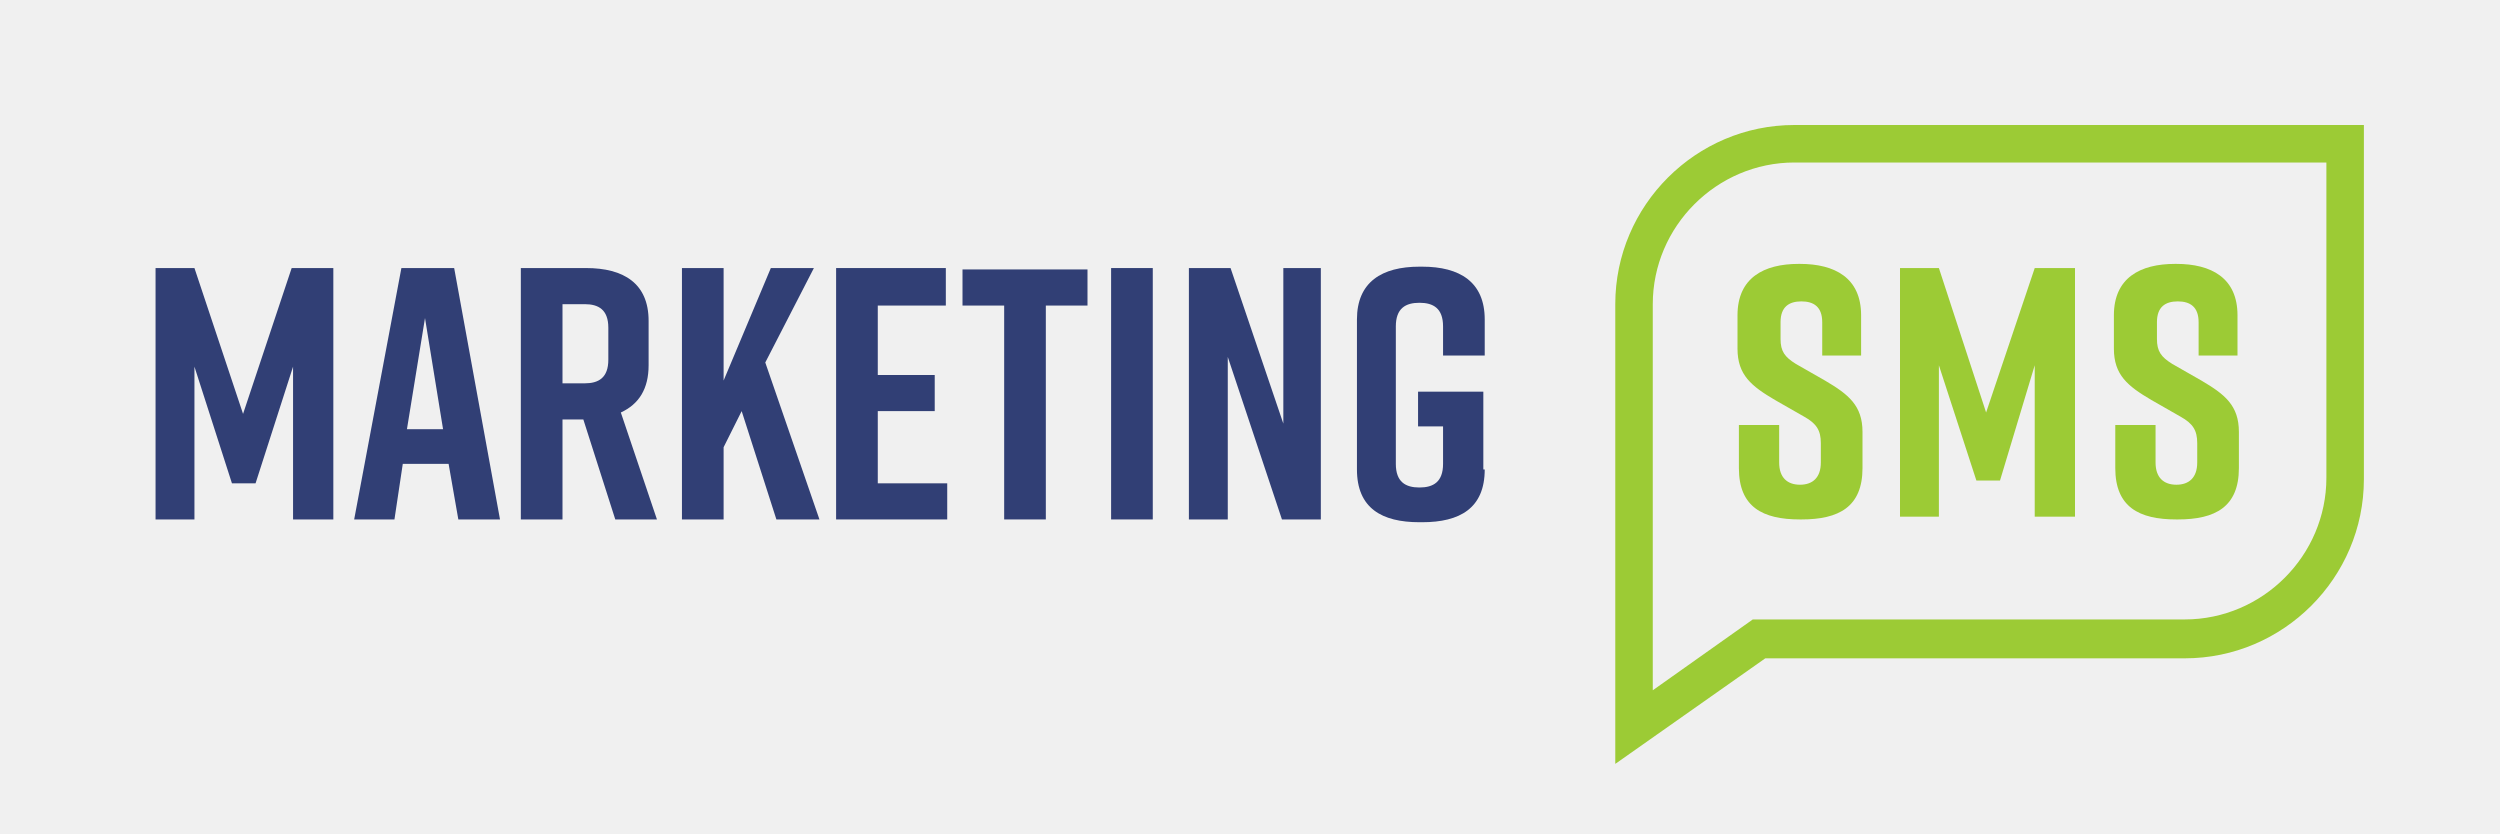
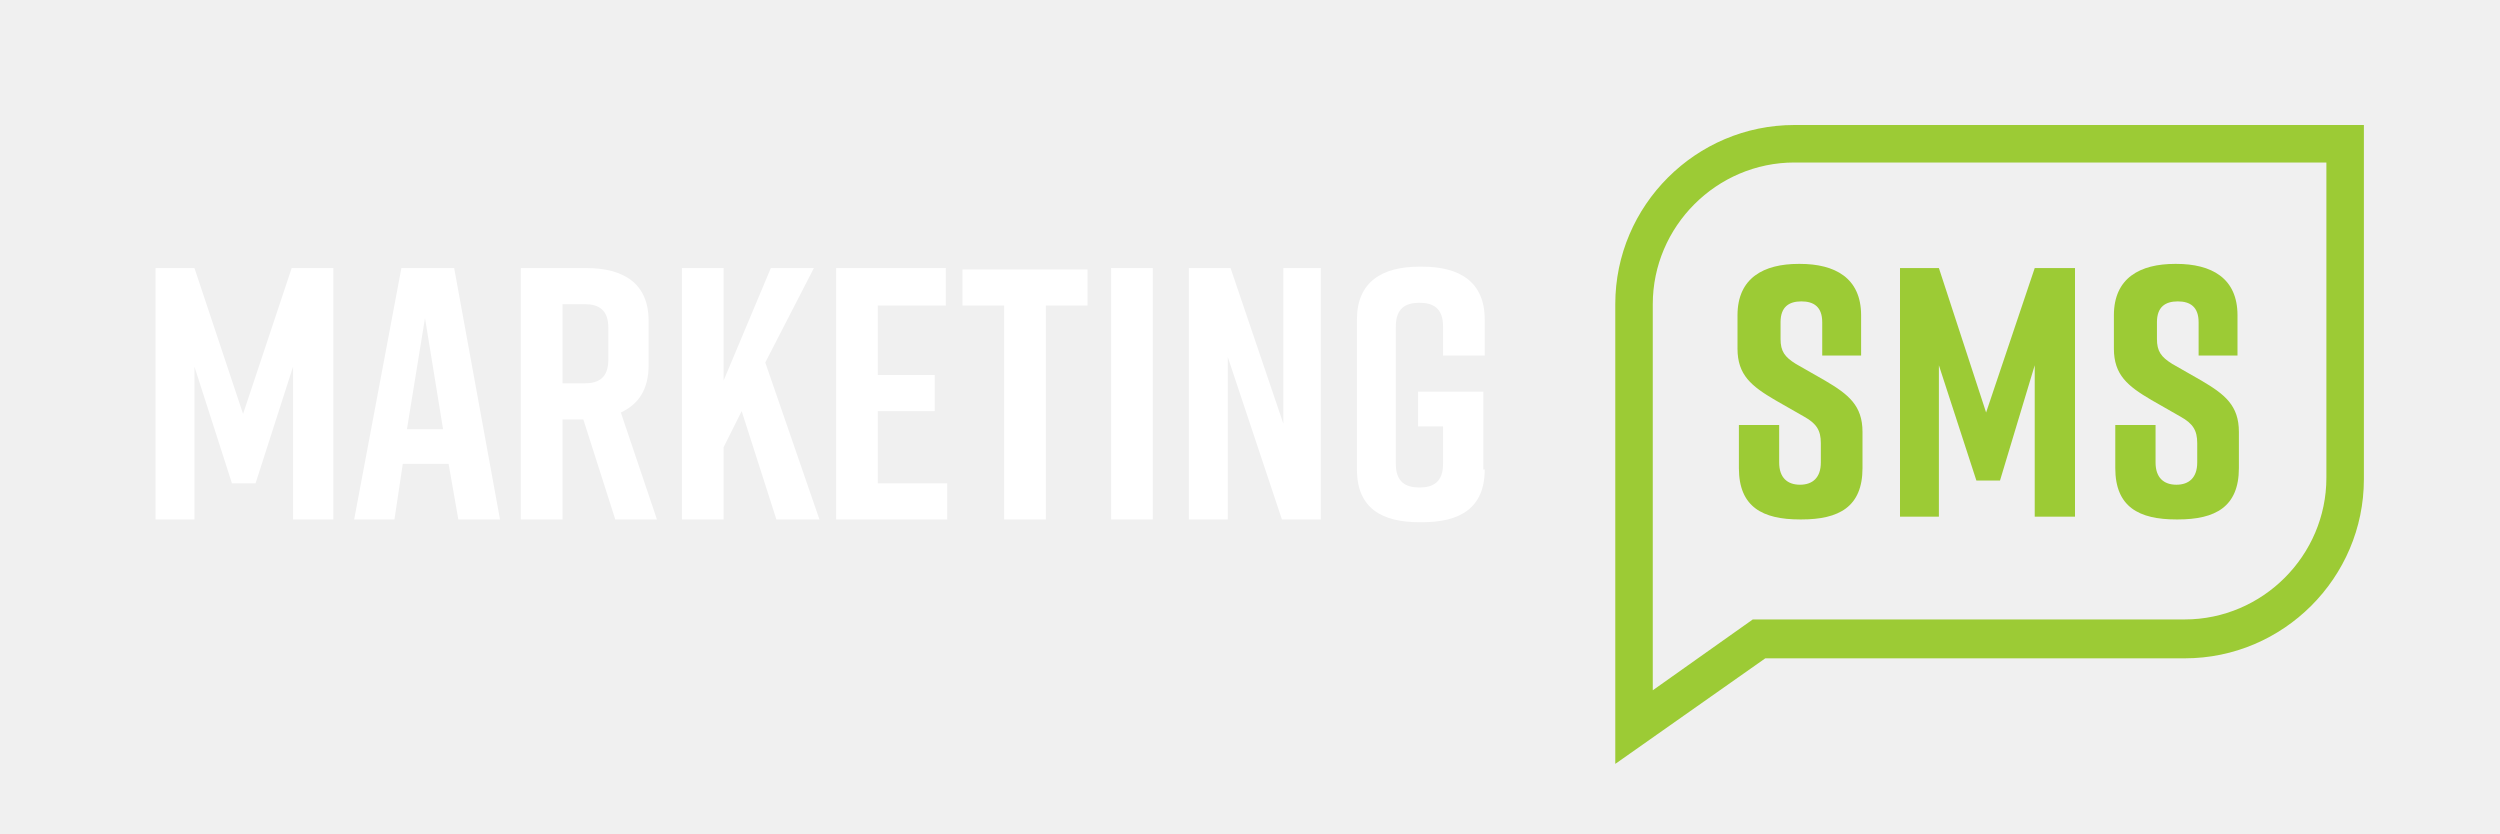
- <svg xmlns="http://www.w3.org/2000/svg" version="1.0" id="Layer_1" x="0px" y="0px" viewBox="0 0 180 60" style="enable-background:new 0 0 180 60;" xml:space="preserve">
+ <svg xmlns="http://www.w3.org/2000/svg" version="1.1" id="Layer_1" x="0px" y="0px" viewBox="0 0 180 60" style="enable-background:new 0 0 180 60;" xml:space="preserve">
  <style type="text/css">
	.st0{fill:#9CCB35;}
- 	.st1{fill:#313F75;}
+ 	.st1{fill:#FFFFFF;}
</style>
  <path class="st0" d="M116.3,55V21.9c0-7.1,5.8-12.9,12.9-12.9h41v25.5c0,7.1-5.8,12.9-12.9,12.9h-30.2L116.3,55z M129.2,11.7  c-5.6,0-10.2,4.6-10.2,10.2v27.8l7.2-5.1h31.1c5.6,0,10.2-4.6,10.2-10.2V11.7H129.2z" />
-   <path class="st1" d="M18.4,34.8h-1.7L14,26.4v11h-2.8V19.3h2.8l3.5,10.5l3.5-10.5H24v18.1h-2.9v-11L18.4,34.8z" />
+   <path class="st1" d="M18.4,34.8h-1.7L14,26.4v11h-2.8V19.3H14l3.5,10.5L21,19.3h3v18.1h-2.9v-11L18.4,34.8z" />
  <path class="st1" d="M32.3,33.4H29l-0.6,4h-2.9l3.4-18.1h3.8L36,37.4h-3L32.3,33.4z M31.9,30.9l-1.3-8l-1.3,8H31.9z" />
-   <path class="st1" d="M44.3,37.4L42,30.2h-1.5v7.2h-3V19.3h4.7c2.7,0,4.5,1.1,4.5,3.8v3.2c0,1.7-0.7,2.8-2,3.4l2.6,7.7H44.3z   M40.5,27.6h1.6c1,0,1.7-0.4,1.7-1.7v-2.3c0-1.3-0.7-1.7-1.7-1.7h-1.6V27.6z" />
+   <path class="st1" d="M44.3,37.4L42,30.2h-1.5v7.2h-3V19.3h4.7c2.7,0,4.5,1.1,4.5,3.8v3.2c0,1.7-0.7,2.8-2,3.4l2.6,7.7  C47.3,37.4,44.3,37.4,44.3,37.4z M40.5,27.6h1.6c1,0,1.7-0.4,1.7-1.7v-2.3c0-1.3-0.7-1.7-1.7-1.7h-1.6V27.6z" />
  <path class="st1" d="M55.9,37.4l-2.5-7.8l-1.3,2.6v5.2h-3V19.3h3v8.1l3.4-8.1h3.1l-3.5,6.8L59,37.4H55.9z" />
-   <path class="st1" d="M60.2,37.4V19.3h7.9V22h-4.9v5h4.1v2.6h-4.1v5.2h5v2.6H60.2z" />
+   <path class="st1" d="M60.2,37.4V19.3h7.9V22h-4.9v5h4.1v2.6h-4.1v5.2h5v2.6C68.2,37.4,60.2,37.4,60.2,37.4z" />
  <path class="st1" d="M78.3,22h-3v15.4h-3V22h-3v-2.6h9V22z" />
  <path class="st1" d="M80,37.4V19.3h3v18.1H80z" />
  <path class="st1" d="M85.6,37.4V19.3h3l3.8,11.2V19.3h2.7v18.1h-2.8l-3.9-11.7v11.7H85.6z" />
-   <path class="st1" d="M106.9,33.8c0,2.8-1.8,3.8-4.5,3.8h-0.2c-2.7,0-4.5-1-4.5-3.8V23c0-2.7,1.8-3.8,4.5-3.8h0.2  c2.7,0,4.5,1.1,4.5,3.8v2.6h-3v-2.1c0-1.3-0.7-1.7-1.7-1.7s-1.7,0.4-1.7,1.7v9.9c0,1.3,0.7,1.7,1.7,1.7s1.7-0.4,1.7-1.7v-2.7h-1.8  v-2.5h4.7V33.8z" />
-   <path class="st0" d="M131.2,25.7v-2.5c0-1.1-0.6-1.5-1.5-1.5s-1.5,0.4-1.5,1.5v1.2c0,0.9,0.3,1.3,1.1,1.8l2.1,1.2  c1.7,1,2.7,1.8,2.7,3.7v2.6c0,2.8-1.7,3.7-4.4,3.7h-0.1c-2.7,0-4.4-0.9-4.4-3.7v-3.1h2.9v2.7c0,1.1,0.6,1.6,1.5,1.6  c0.9,0,1.5-0.5,1.5-1.6v-1.4c0-0.9-0.3-1.4-1.2-1.9l-2.1-1.2c-1.7-1-2.7-1.8-2.7-3.7v-2.4c0-2.7,1.9-3.7,4.4-3.7h0.1  c2.5,0,4.4,1,4.4,3.7v2.9H131.2z" />
+   <path class="st1" d="M106.9,33.8c0,2.8-1.8,3.8-4.5,3.8h-0.2c-2.7,0-4.5-1-4.5-3.8V23c0-2.7,1.8-3.8,4.5-3.8h0.2  c2.7,0,4.5,1.1,4.5,3.8v2.6h-3v-2.1c0-1.3-0.7-1.7-1.7-1.7s-1.7,0.4-1.7,1.7v9.9c0,1.3,0.7,1.7,1.7,1.7s1.7-0.4,1.7-1.7v-2.7h-1.8  v-2.5h4.7v5.6H106.9z" />
+   <path class="st0" d="M131.2,25.7v-2.5c0-1.1-0.6-1.5-1.5-1.5s-1.5,0.4-1.5,1.5v1.2c0,0.9,0.3,1.3,1.1,1.8l2.1,1.2  c1.7,1,2.7,1.8,2.7,3.7v2.6c0,2.8-1.7,3.7-4.4,3.7h-0.1c-2.7,0-4.4-0.9-4.4-3.7v-3.1h2.9v2.7c0,1.1,0.6,1.6,1.5,1.6s1.5-0.5,1.5-1.6  v-1.4c0-0.9-0.3-1.4-1.2-1.9l-2.1-1.2c-1.7-1-2.7-1.8-2.7-3.7v-2.4c0-2.7,1.9-3.7,4.4-3.7h0.1c2.5,0,4.4,1,4.4,3.7v2.9h-2.8V25.7z" />
  <path class="st0" d="M144,34.6h-1.7l-2.7-8.3v10.9h-2.8V19.3h2.8l3.4,10.4l3.5-10.4h2.9v17.9h-2.9V26.3L144,34.6z" />
-   <path class="st0" d="M158.3,25.7v-2.5c0-1.1-0.6-1.5-1.5-1.5c-0.9,0-1.5,0.4-1.5,1.5v1.2c0,0.9,0.3,1.3,1.1,1.8l2.1,1.2  c1.7,1,2.7,1.8,2.7,3.7v2.6c0,2.8-1.7,3.7-4.4,3.7h-0.1c-2.7,0-4.4-0.9-4.4-3.7v-3.1h2.9v2.7c0,1.1,0.6,1.6,1.5,1.6  c0.9,0,1.5-0.5,1.5-1.6v-1.4c0-0.9-0.3-1.4-1.2-1.9l-2.1-1.2c-1.7-1-2.7-1.8-2.7-3.7v-2.4c0-2.7,1.9-3.7,4.4-3.7h0.1  c2.5,0,4.4,1,4.4,3.7v2.9H158.3z" />
+   <path class="st0" d="M158.3,25.7v-2.5c0-1.1-0.6-1.5-1.5-1.5s-1.5,0.4-1.5,1.5v1.2c0,0.9,0.3,1.3,1.1,1.8l2.1,1.2  c1.7,1,2.7,1.8,2.7,3.7v2.6c0,2.8-1.7,3.7-4.4,3.7h-0.1c-2.7,0-4.4-0.9-4.4-3.7v-3.1h2.9v2.7c0,1.1,0.6,1.6,1.5,1.6s1.5-0.5,1.5-1.6  v-1.4c0-0.9-0.3-1.4-1.2-1.9l-2.1-1.2c-1.7-1-2.7-1.8-2.7-3.7v-2.4c0-2.7,1.9-3.7,4.4-3.7h0.1c2.5,0,4.4,1,4.4,3.7v2.9h-2.8V25.7z" />
</svg>
